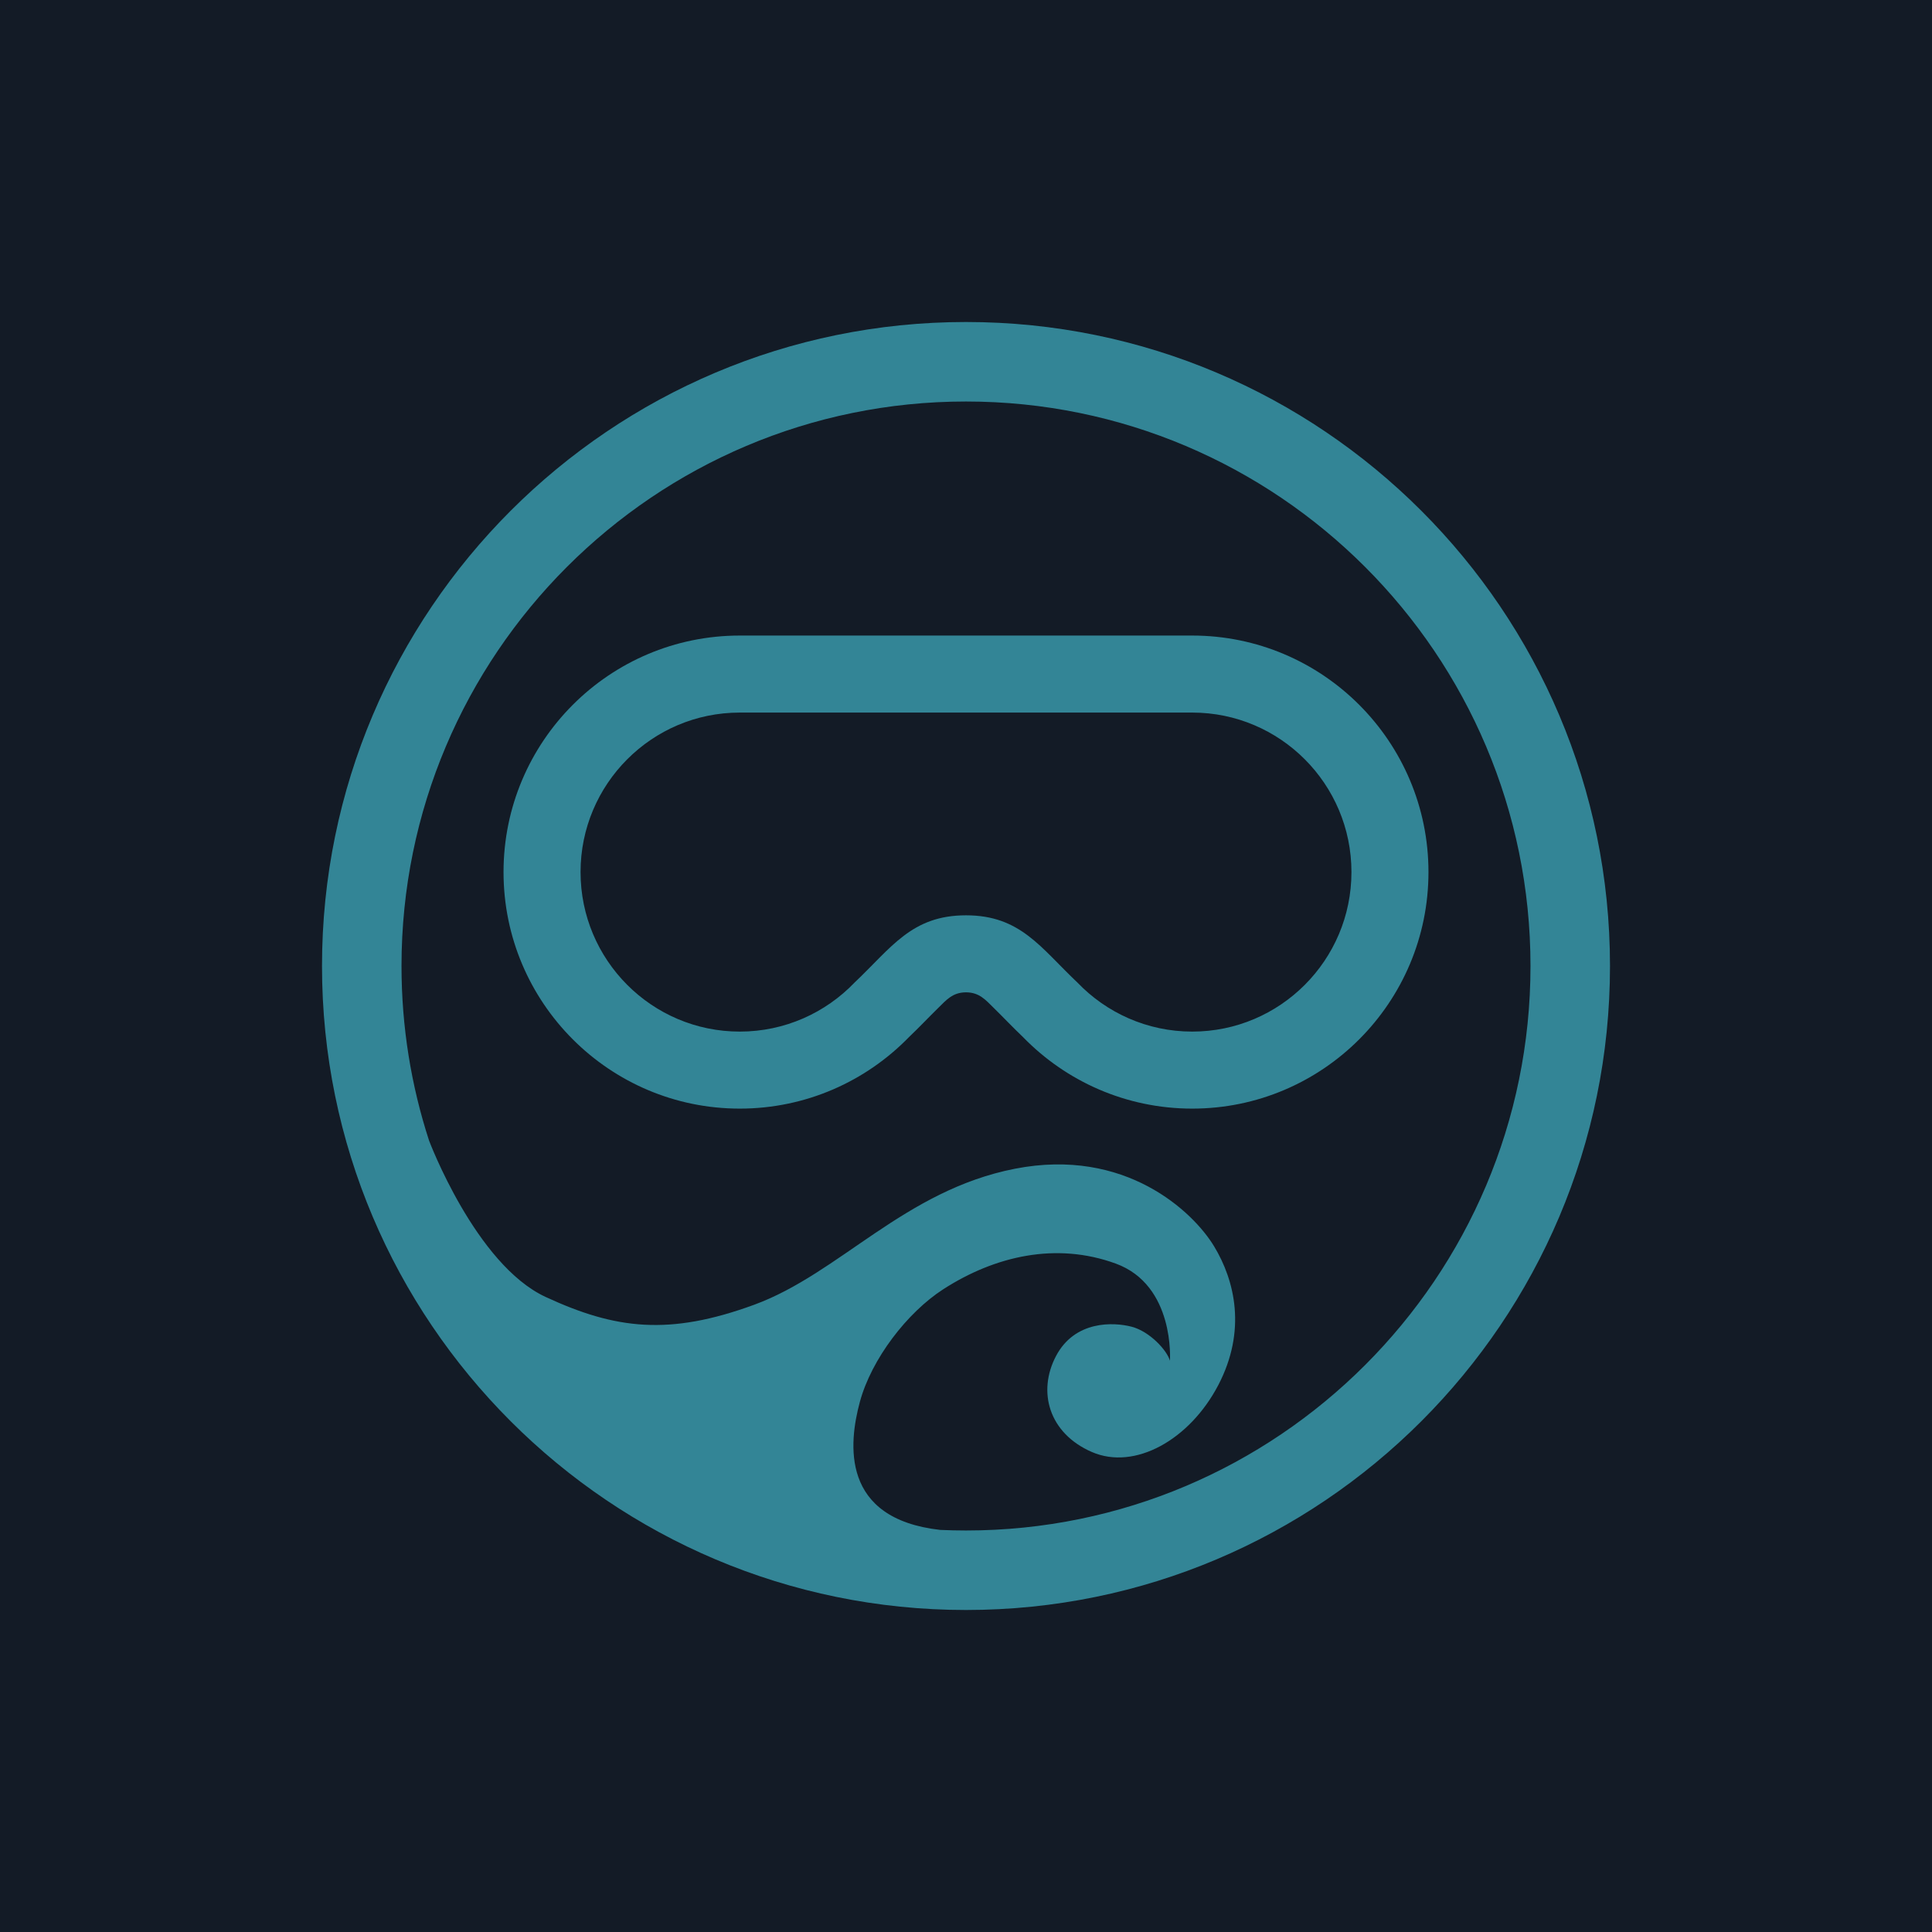
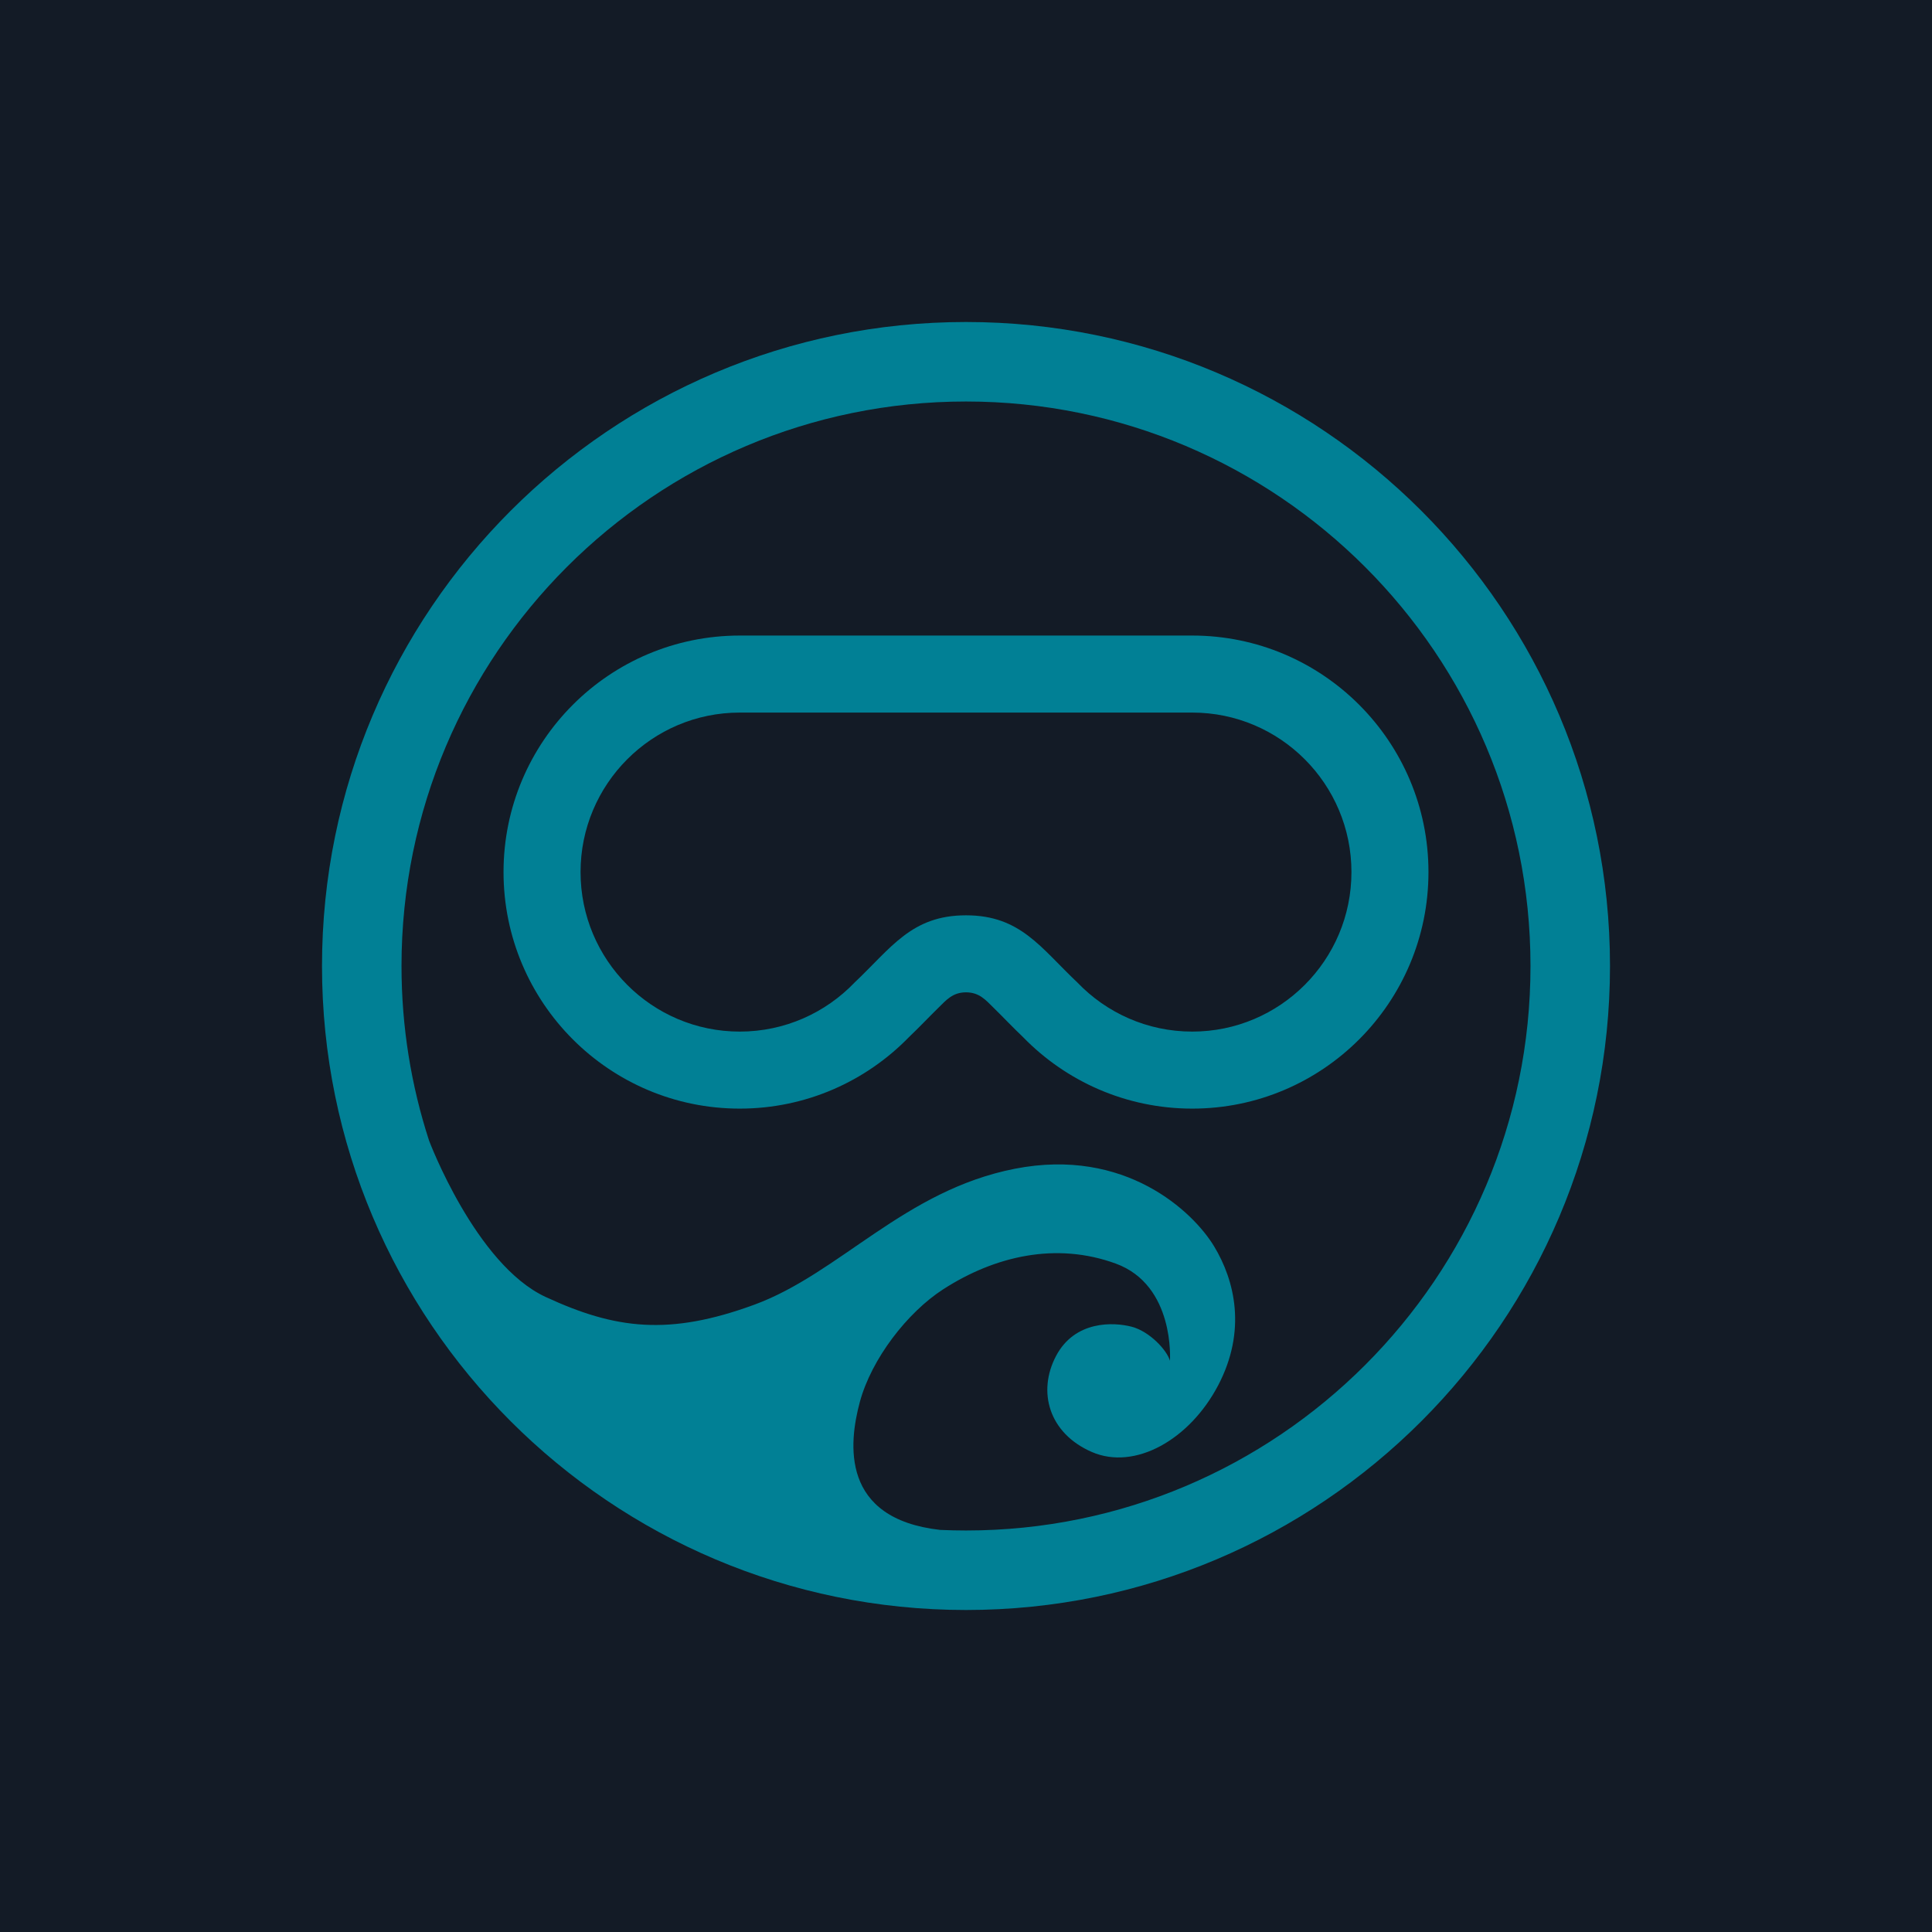
<svg xmlns="http://www.w3.org/2000/svg" version="1.1" style="display: block;" viewBox="-540 -540 3240 3240" width="354" height="354">
  <rect x="-540" y="-540" width="3240" height="3240" fill="rgb(19,27,38)" />
-   <path fill="rgb(51,133,150)" d="M1080,0C1676.068,0 2160,483.932 2160,1080C2160,1676.068 1676.068,2160 1080,2160C483.932,2160 0,1676.068 0,1080C0,483.932 483.932,0 1080,0ZM1036.6,2025.687C1050.986,2026.338 1065.455,2026.667 1080,2026.667C1602.48,2026.667 2026.667,1602.48 2026.667,1080C2026.667,557.52 1602.48,133.333 1080,133.333C557.52,133.333 133.333,557.52 133.333,1080C133.333,1182.208 149.566,1280.654 179.591,1372.899C179.591,1372.899 257.764,1580.677 375,1635C492.236,1689.323 581.979,1700.444 725,1648C868.021,1595.556 976.645,1456.271 1162,1420C1347.355,1383.729 1460.992,1492.196 1496,1550C1531.008,1607.804 1550.829,1691.568 1503,1783C1455.171,1874.432 1363.142,1926.371 1291,1895C1218.858,1863.629 1199.41,1793.871 1231,1734C1262.59,1674.129 1327.688,1676.996 1358,1685C1388.312,1693.004 1417.252,1724.682 1422,1742C1422,1742 1430.829,1615.38 1331,1579C1231.171,1542.62 1128.661,1566.233 1042,1622C981.472,1660.951 921.441,1739.063 902,1811C883.213,1880.515 869.364,2006.758 1036.6,2025.687Z" />
-   <path fill="rgb(51,133,150)" d="M984.09,1199.503L984.085,1199.508C912.11,1273.347 811.647,1319.167 700.595,1319.167C482.011,1319.167 304.428,1141.493 304.428,922.5C304.428,703.507 482.011,525.833 700.595,525.833L1459.405,525.833C1677.989,525.833 1855.572,703.507 1855.572,922.5C1855.572,1141.493 1677.989,1319.167 1459.405,1319.167C1348.347,1319.167 1247.879,1273.342 1175.915,1199.508C1157.771,1182.22 1141.913,1165.335 1126.274,1150.056C1113.271,1137.352 1102.578,1124.167 1080,1124.167C1057.422,1124.167 1046.729,1137.352 1033.726,1150.056C1018.088,1165.334 1002.231,1182.216 984.09,1199.503ZM893.168,1107.717C954.863,1049.43 988.615,995 1080,995C1171.385,995 1205.137,1049.43 1266.832,1107.717C1315.433,1158.421 1383.767,1190 1459.405,1190C1606.766,1190 1726.405,1070.137 1726.405,922.5C1726.405,774.863 1606.766,655 1459.405,655L700.595,655C553.234,655 433.595,774.863 433.595,922.5C433.595,1070.137 553.234,1190 700.595,1190C776.233,1190 844.567,1158.421 893.168,1107.717Z" />
+   <path fill="rgb(1,128,149)" d="M1080,0C1676.068,0 2160,483.932 2160,1080C2160,1676.068 1676.068,2160 1080,2160C483.932,2160 0,1676.068 0,1080C0,483.932 483.932,0 1080,0ZM1036.6,2025.687C1050.986,2026.338 1065.455,2026.667 1080,2026.667C1602.48,2026.667 2026.667,1602.48 2026.667,1080C2026.667,557.52 1602.48,133.333 1080,133.333C557.52,133.333 133.333,557.52 133.333,1080C133.333,1182.208 149.566,1280.654 179.591,1372.899C179.591,1372.899 257.764,1580.677 375,1635C492.236,1689.323 581.979,1700.444 725,1648C868.021,1595.556 976.645,1456.271 1162,1420C1347.355,1383.729 1460.992,1492.196 1496,1550C1531.008,1607.804 1550.829,1691.568 1503,1783C1455.171,1874.432 1363.142,1926.371 1291,1895C1218.858,1863.629 1199.41,1793.871 1231,1734C1262.59,1674.129 1327.688,1676.996 1358,1685C1388.312,1693.004 1417.252,1724.682 1422,1742C1422,1742 1430.829,1615.38 1331,1579C1231.171,1542.62 1128.661,1566.233 1042,1622C981.472,1660.951 921.441,1739.063 902,1811C883.213,1880.515 869.364,2006.758 1036.6,2025.687Z" />
+   <path fill="rgb(1,128,149)" d="M984.09,1199.503L984.085,1199.508C912.11,1273.347 811.647,1319.167 700.595,1319.167C482.011,1319.167 304.428,1141.493 304.428,922.5C304.428,703.507 482.011,525.833 700.595,525.833L1459.405,525.833C1677.989,525.833 1855.572,703.507 1855.572,922.5C1855.572,1141.493 1677.989,1319.167 1459.405,1319.167C1348.347,1319.167 1247.879,1273.342 1175.915,1199.508C1157.771,1182.22 1141.913,1165.335 1126.274,1150.056C1113.271,1137.352 1102.578,1124.167 1080,1124.167C1057.422,1124.167 1046.729,1137.352 1033.726,1150.056C1018.088,1165.334 1002.231,1182.216 984.09,1199.503ZM893.168,1107.717C954.863,1049.43 988.615,995 1080,995C1171.385,995 1205.137,1049.43 1266.832,1107.717C1315.433,1158.421 1383.767,1190 1459.405,1190C1606.766,1190 1726.405,1070.137 1726.405,922.5C1726.405,774.863 1606.766,655 1459.405,655L700.595,655C553.234,655 433.595,774.863 433.595,922.5C433.595,1070.137 553.234,1190 700.595,1190C776.233,1190 844.567,1158.421 893.168,1107.717Z" />
</svg>
